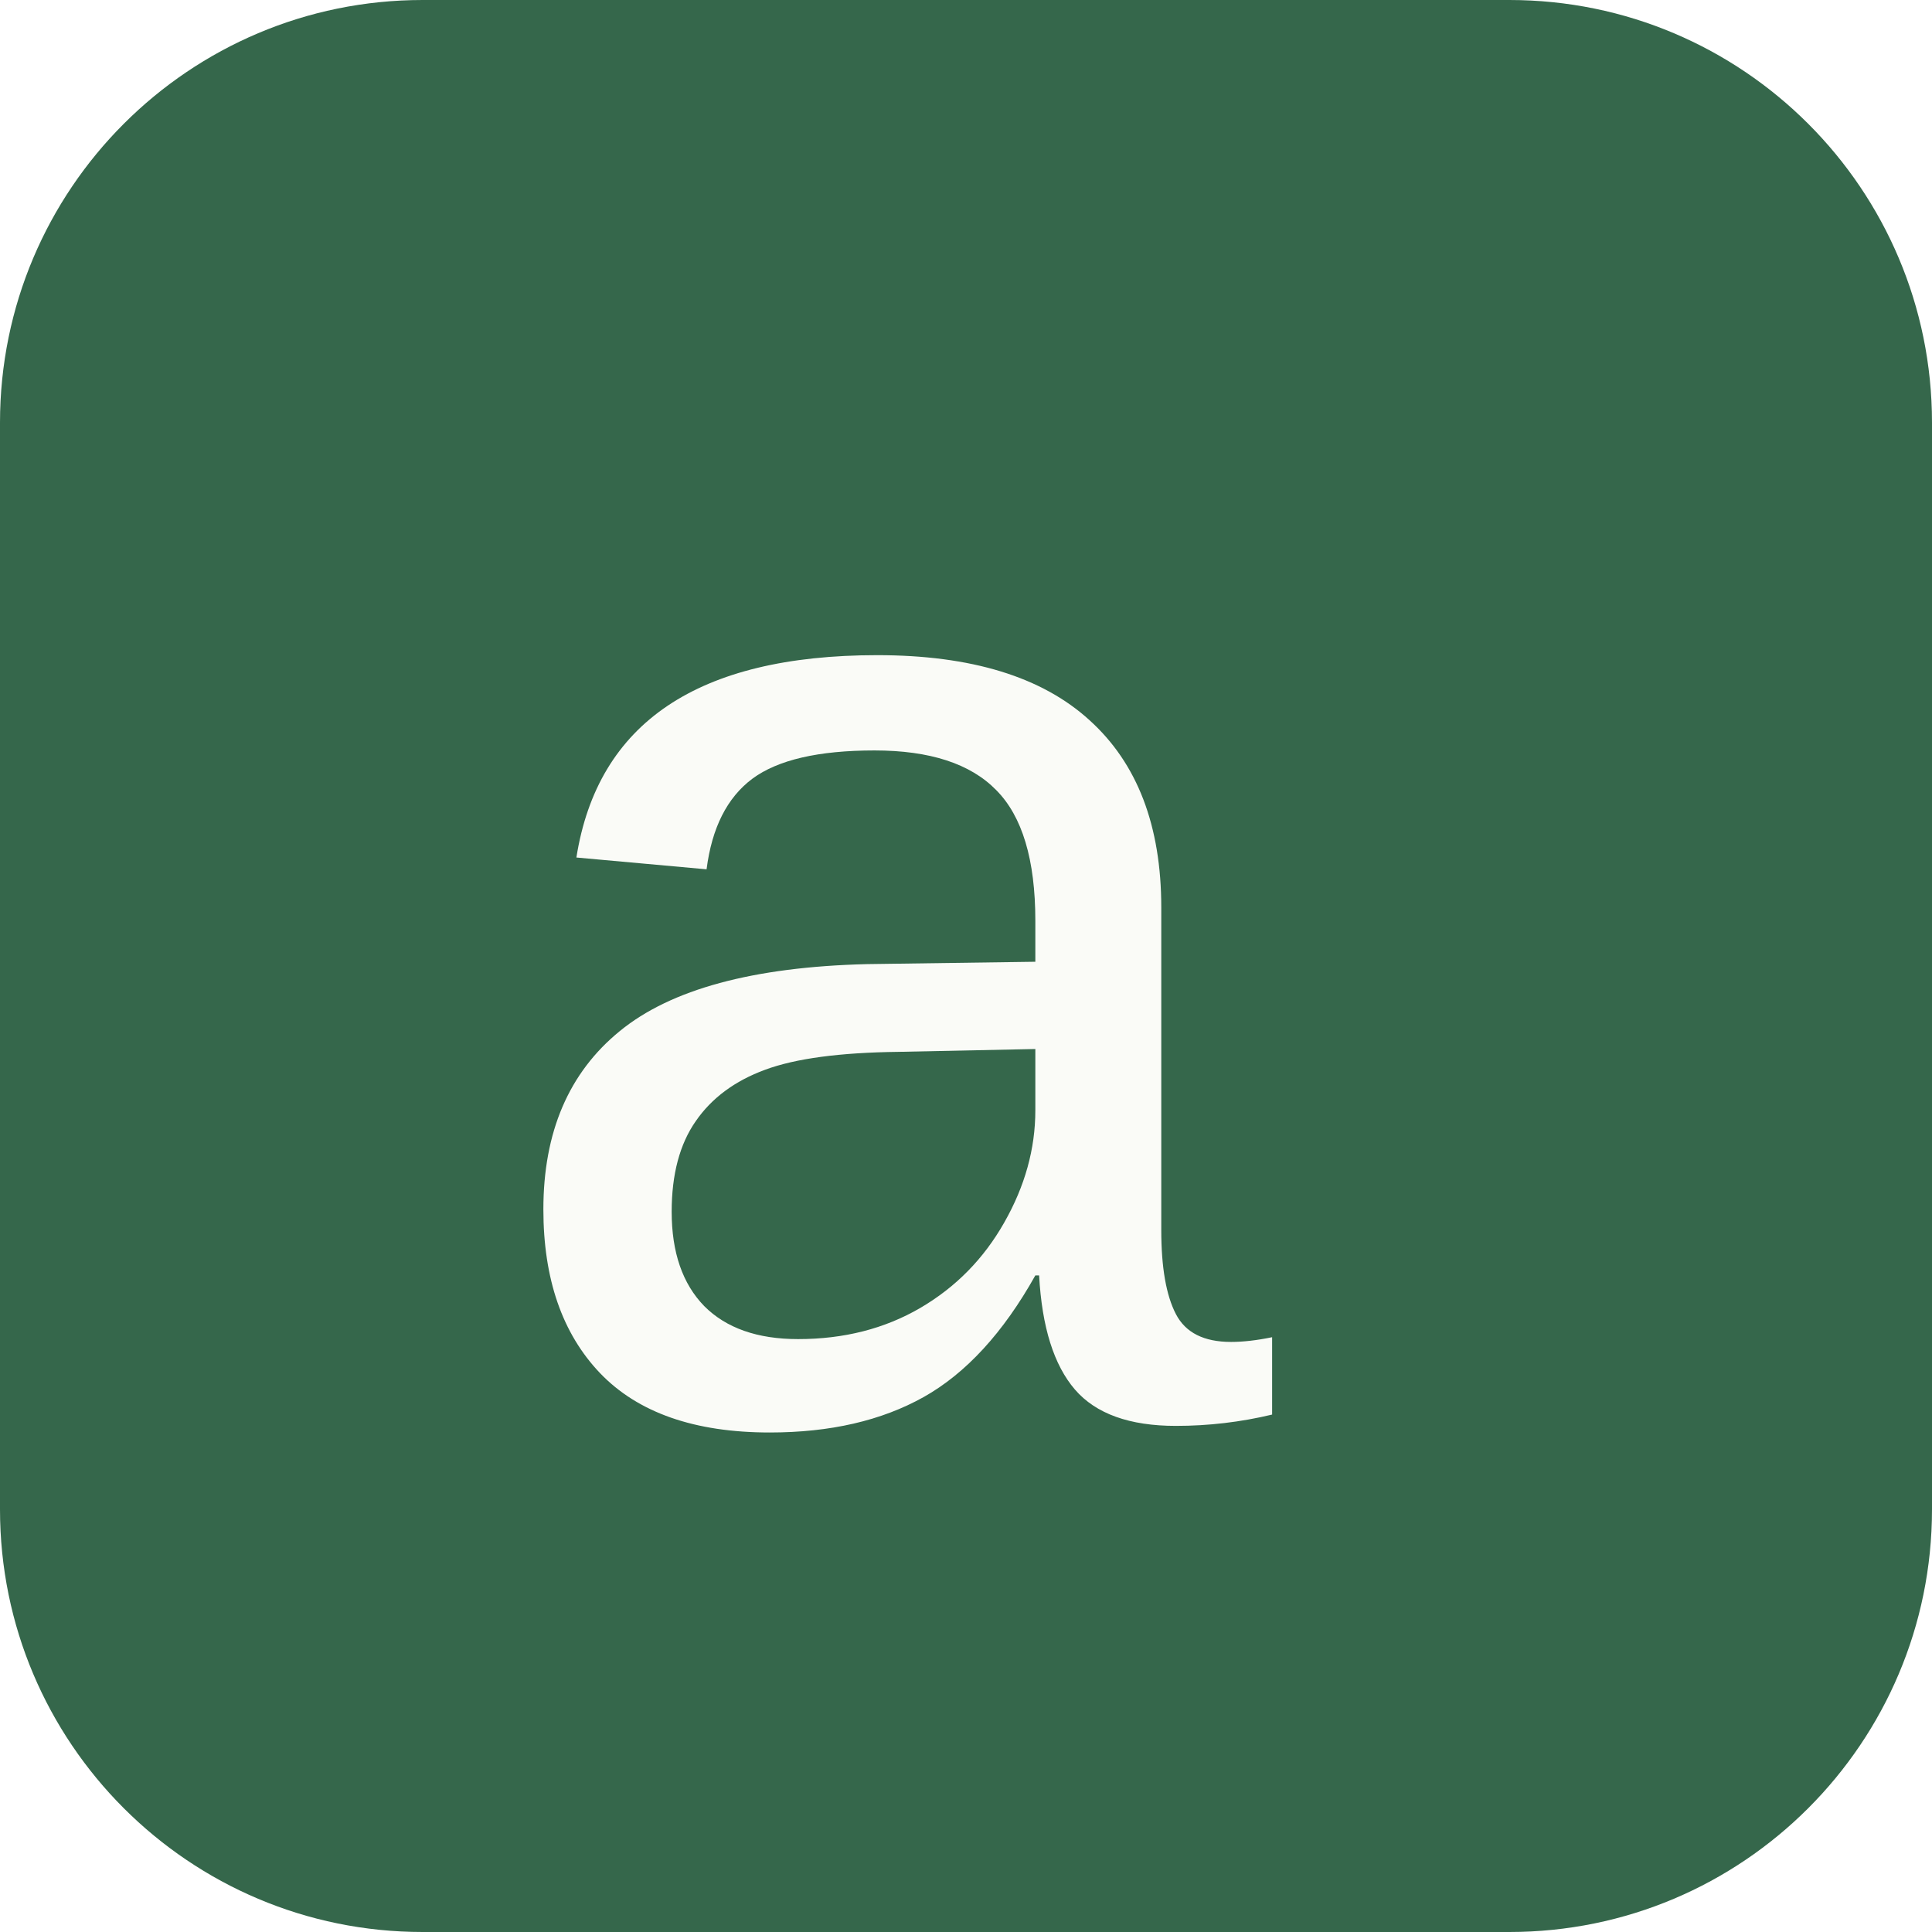
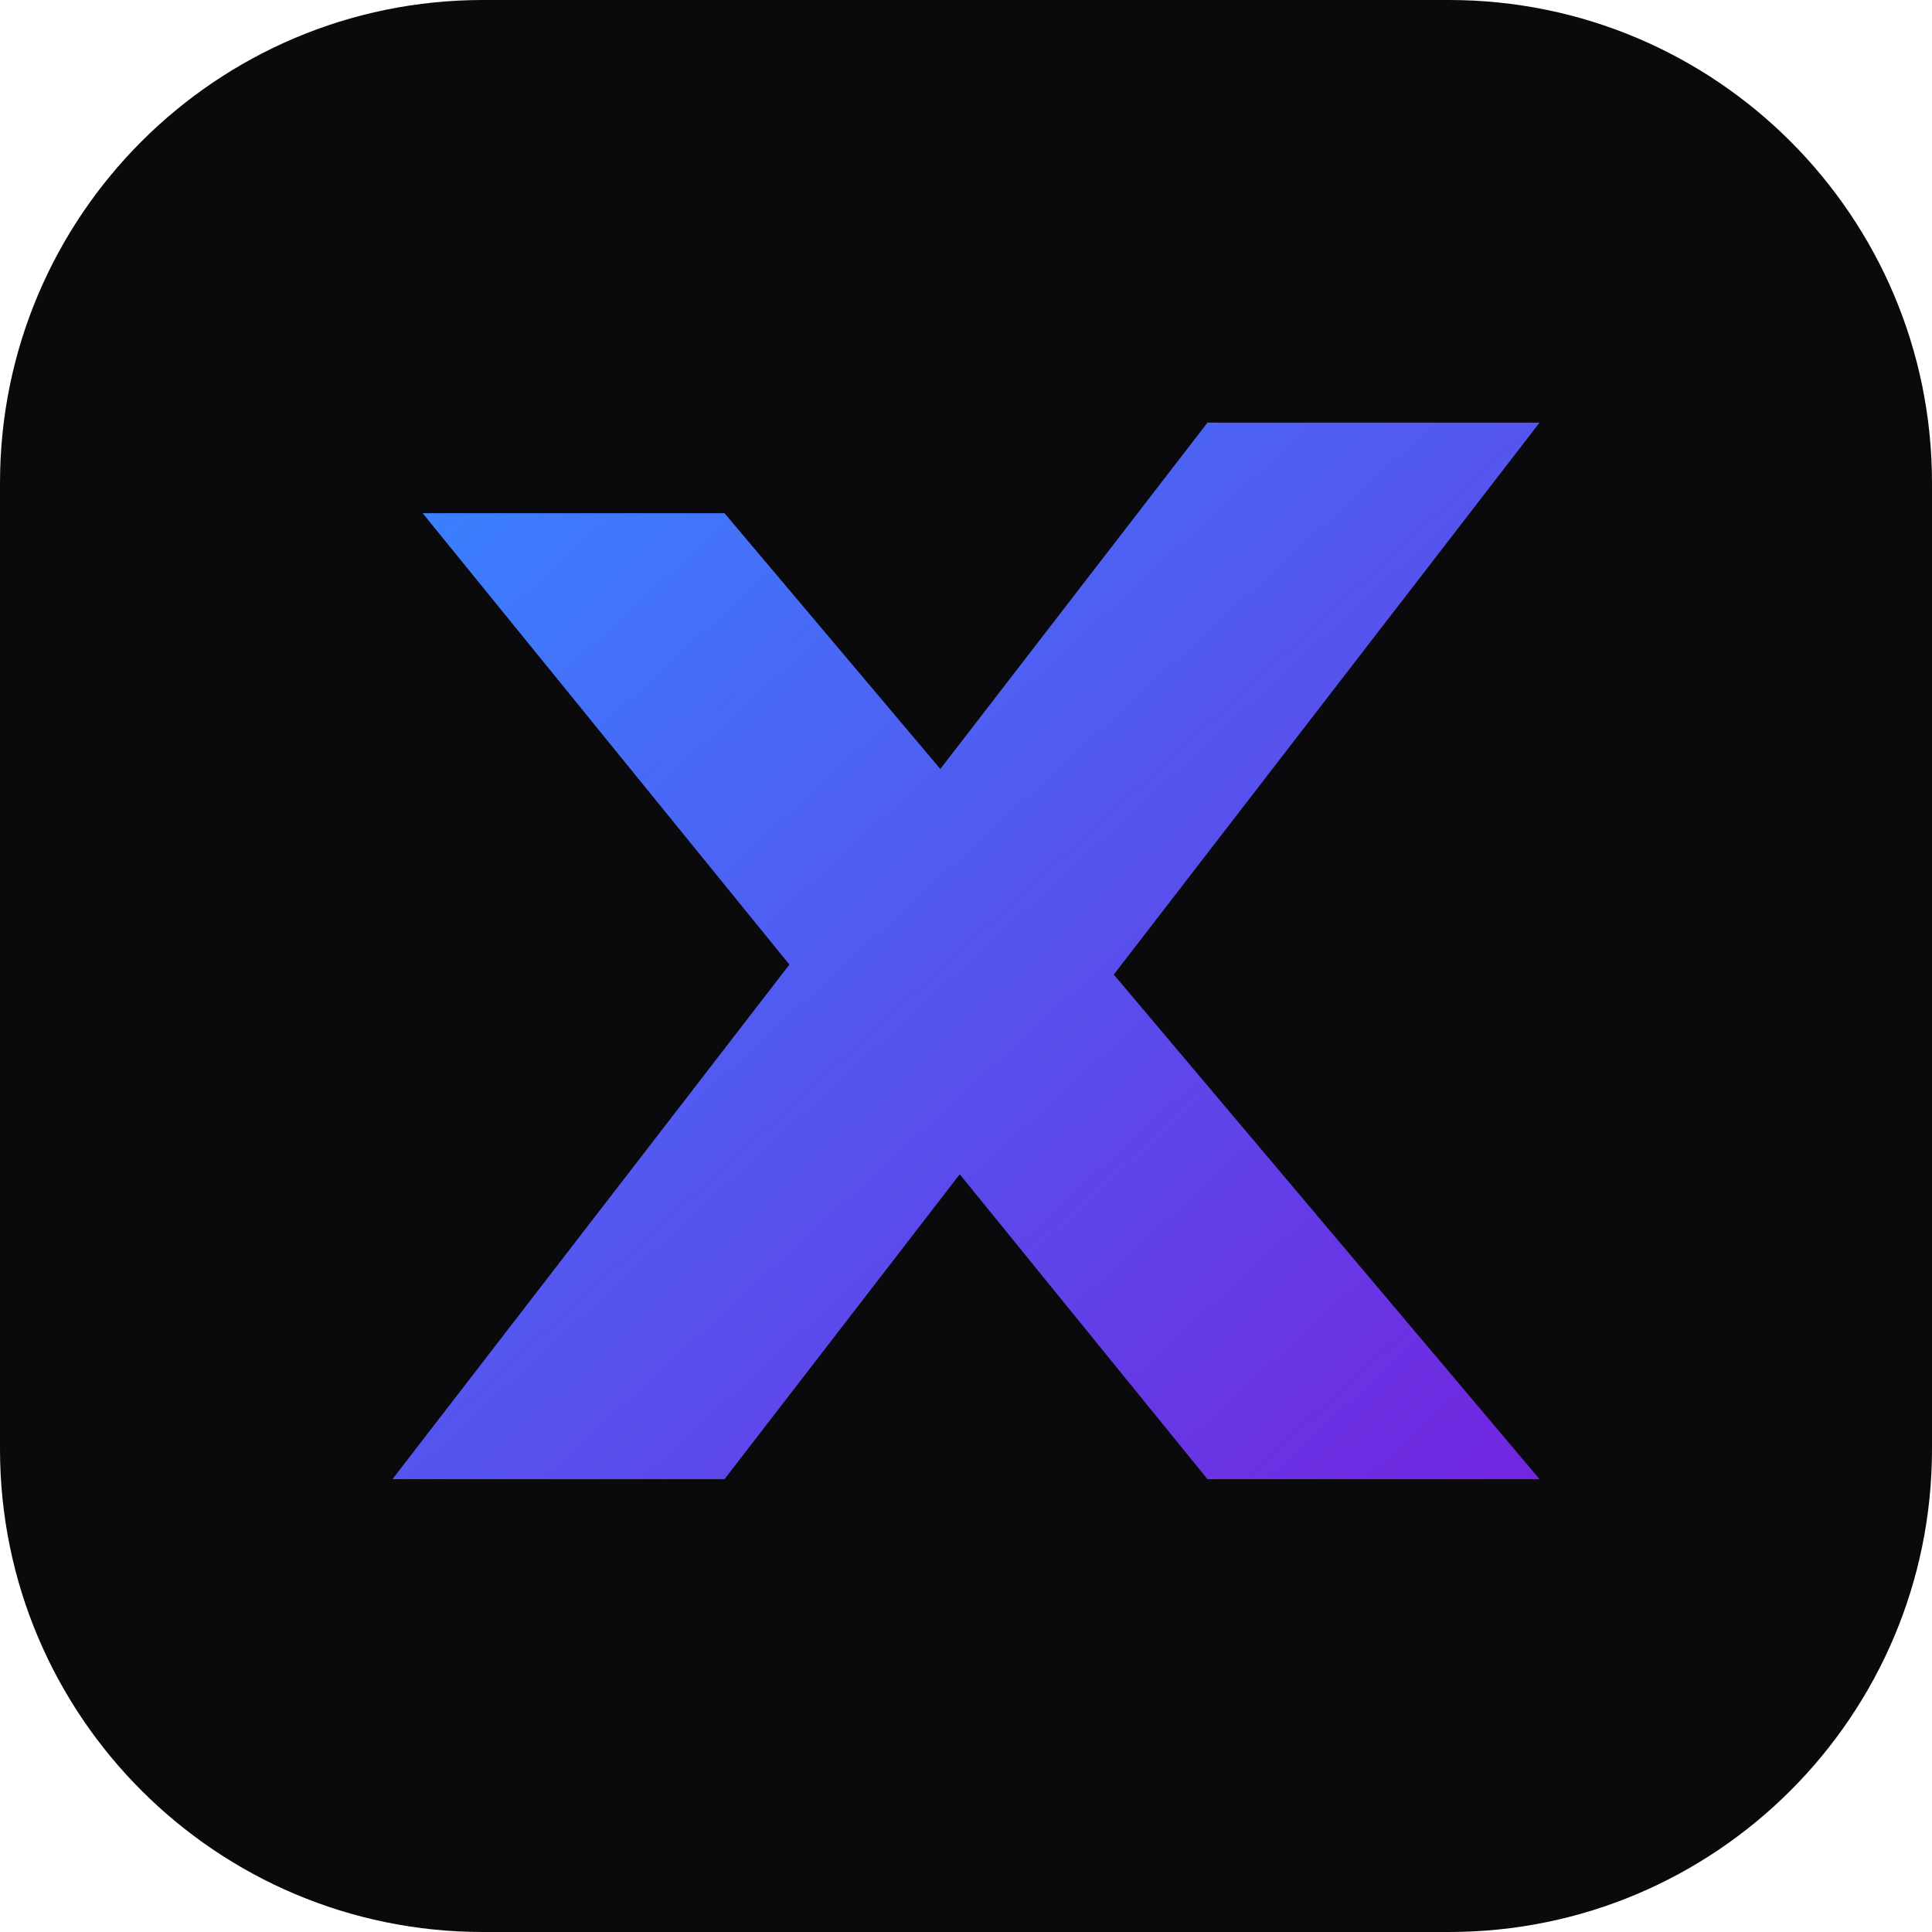
<svg xmlns="http://www.w3.org/2000/svg" viewBox="0 0 64 64">
-   <rect width="64" height="64" rx="14" fill="#35674b" />
-   <text x="16" y="47" font-family="Arial,sans-serif" font-size="47" fill="#fafbf7">а</text>
+   <defs>
+     <linearGradient id="a" x2="1" y2="1">
+       <stop stop-color="#3785ff" />
+       <stop offset="1" stop-color="#7225df" />
+     </linearGradient>
+   </defs>
+   <rect width="64" height="64" rx="16" fill="#0a0a0d" />
+   <path d="M14 17h10l27 32H40zM40 14h11L24 49H13z" fill="url(#a)" />
</svg>
